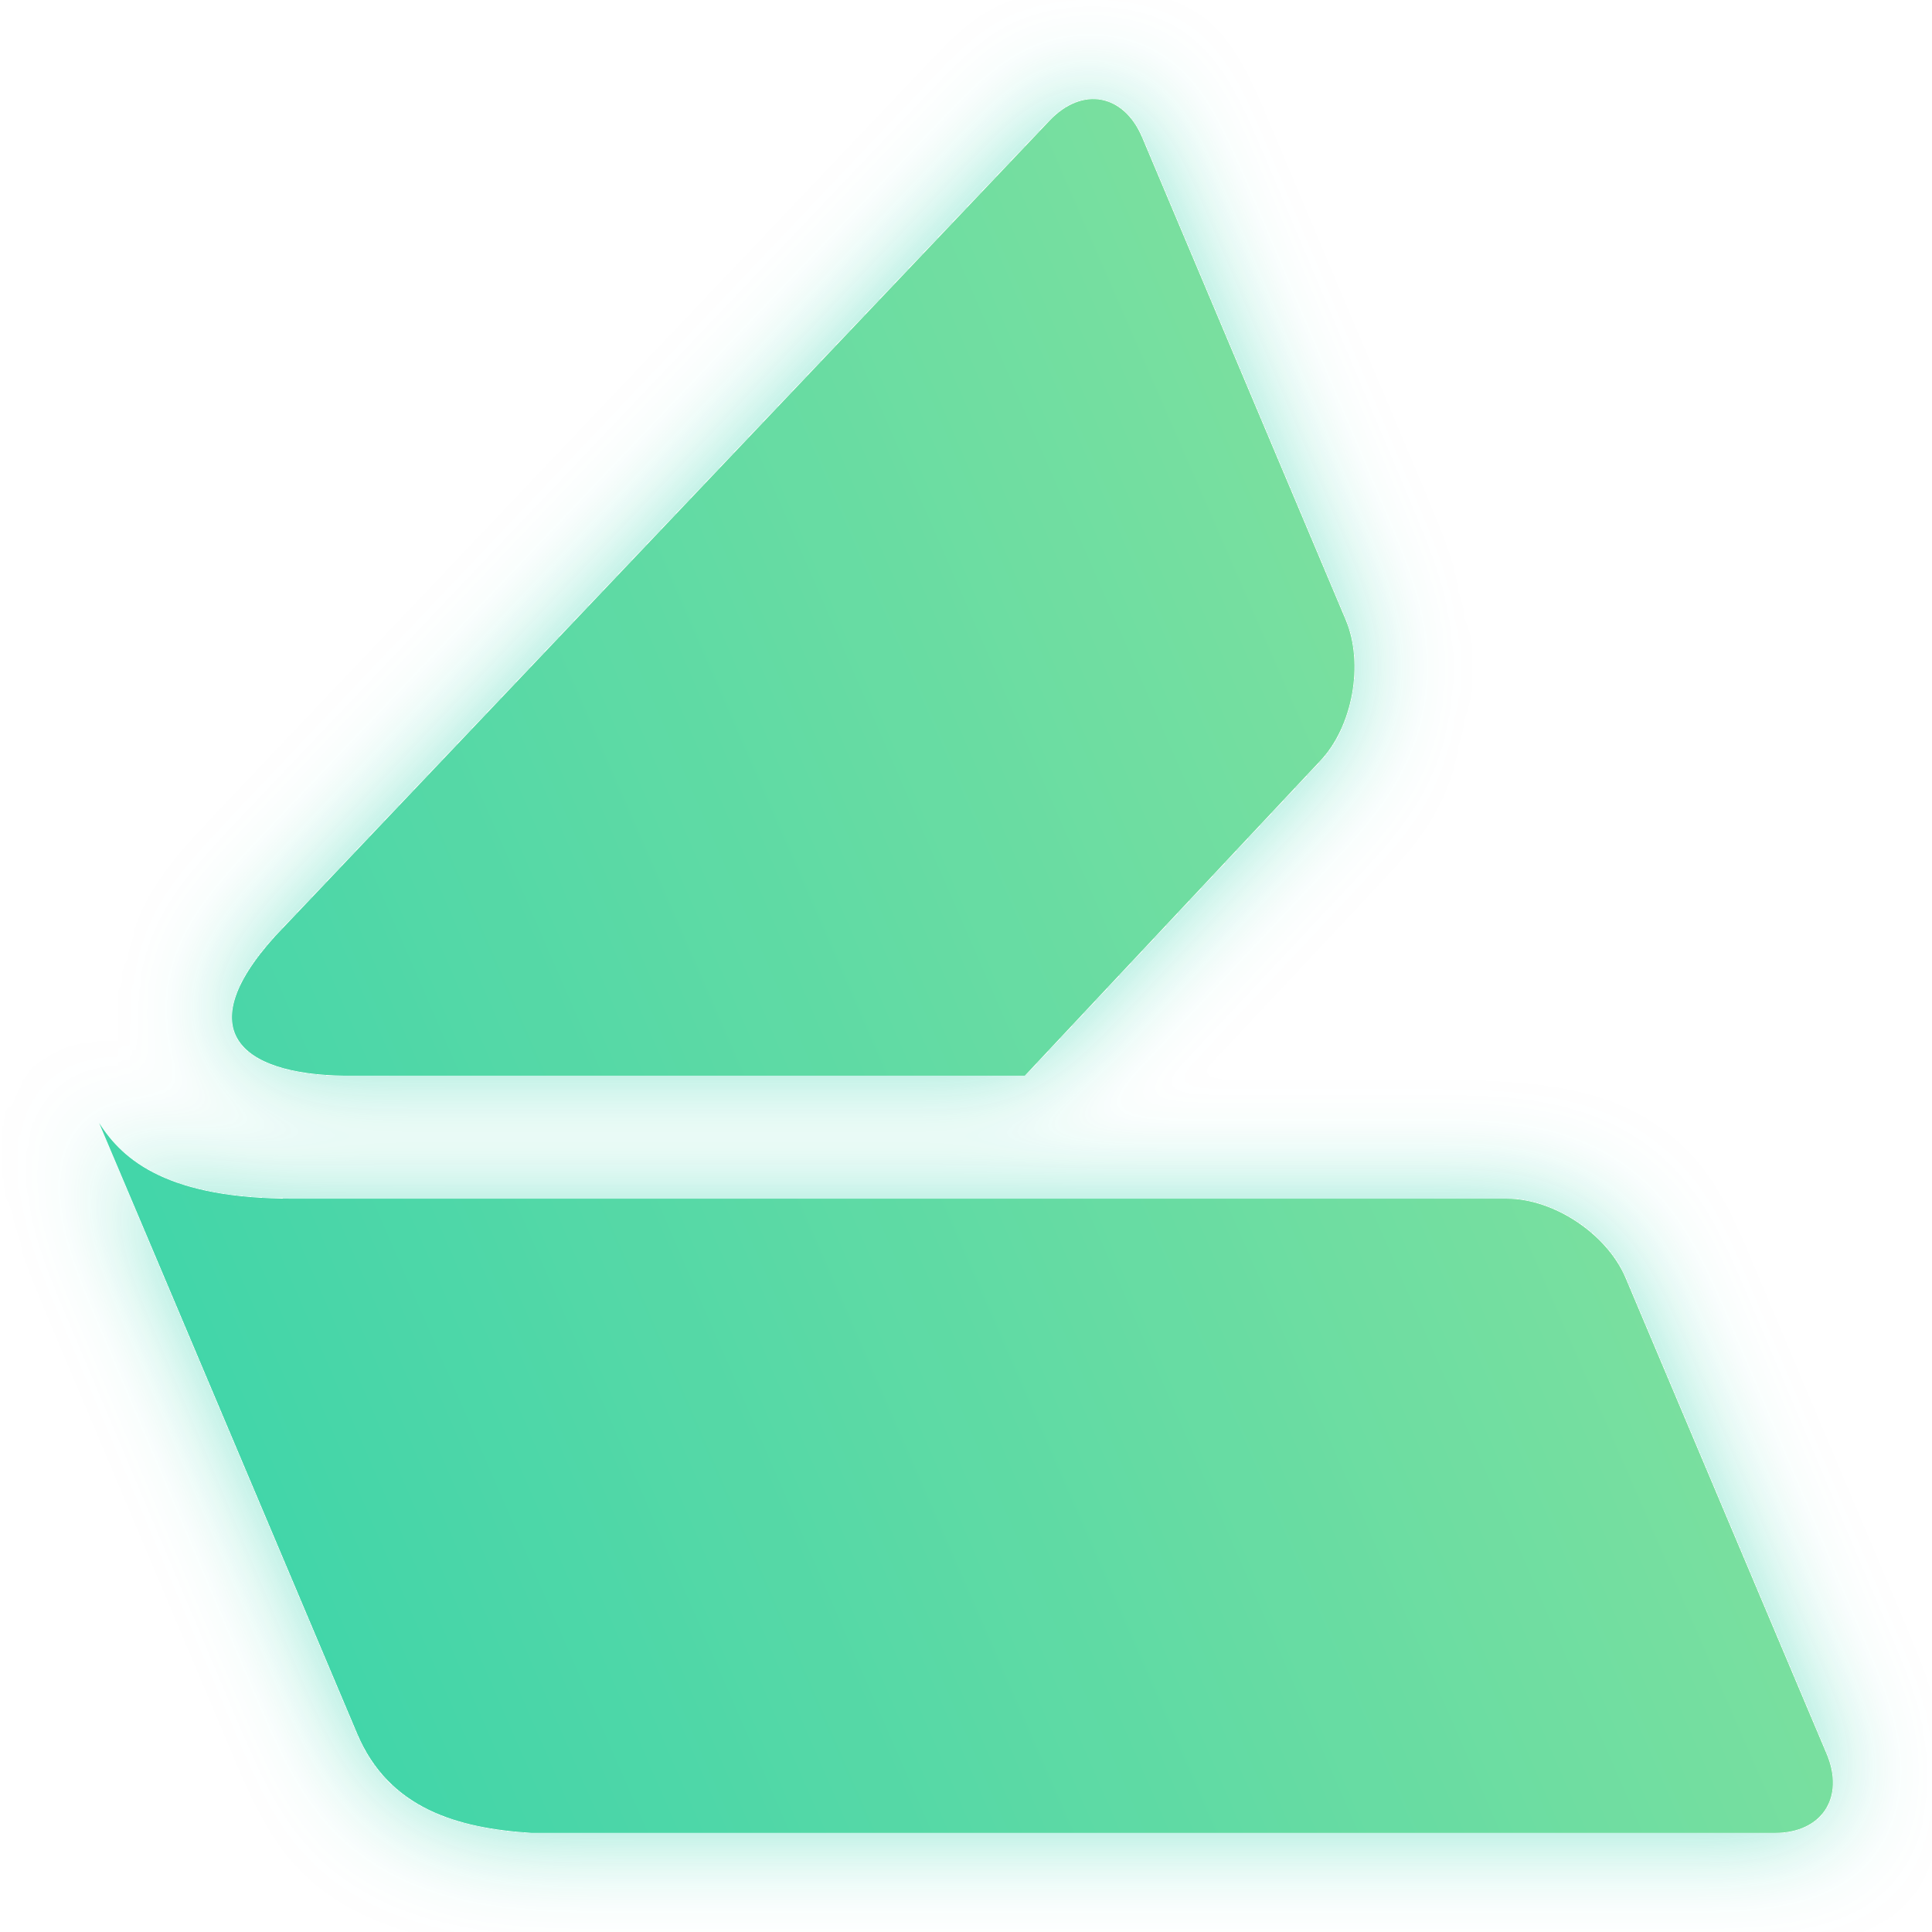
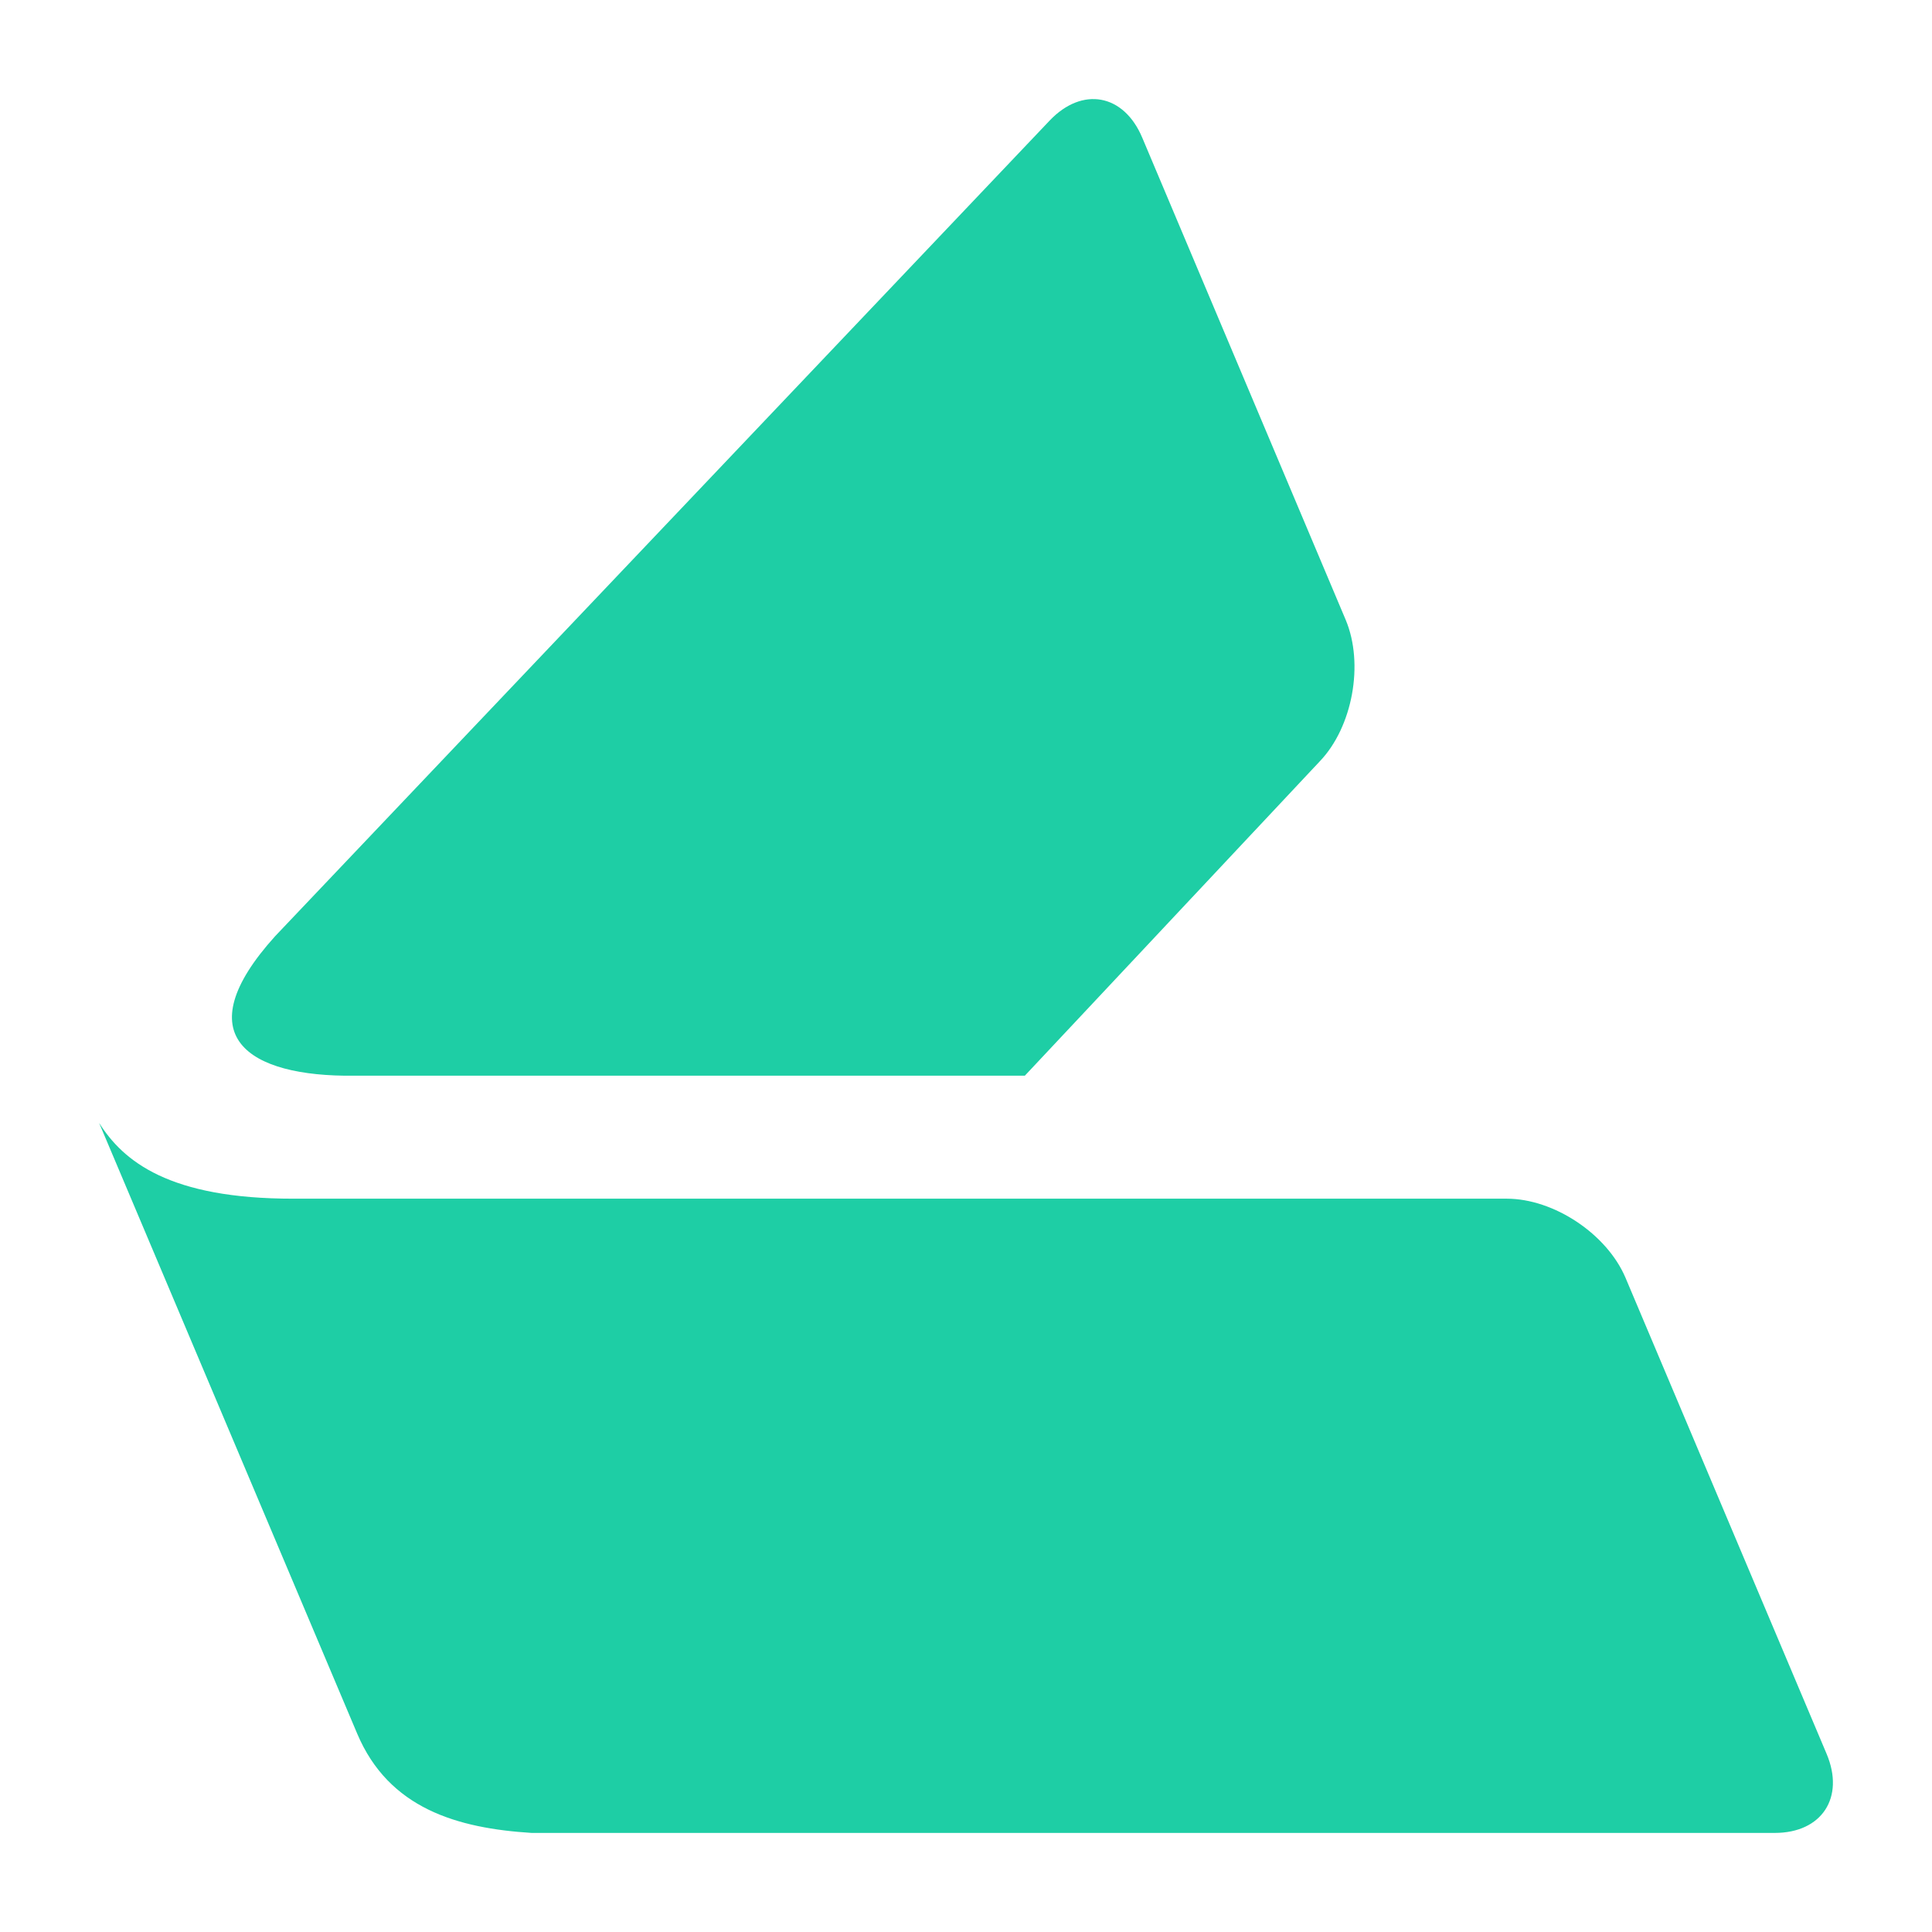
<svg xmlns="http://www.w3.org/2000/svg" viewBox="0 0 156 156" fill="none">
-   <g opacity="0.9" filter="url(#filter0_d_1656:6923)">
-     <path fill-rule="evenodd" clip-rule="evenodd" d="M8 90.664C9.948 93.755 13.643 96.803 23.712 96.788H121.665C125.46 96.788 129.743 99.632 131.247 103.161L147.489 141.613C148.978 145.142 147.102 148 143.306 148H42.919C36.946 147.621 31.403 146.046 28.84 139.98L8 90.664ZM92.232 11.119L108.66 50.053C110.149 53.597 109.218 58.7 106.569 61.471L82.75 86.858H28.596C20.017 86.96 14.932 83.65 22.222 75.586L84.755 9.734C87.391 6.964 90.742 7.576 92.232 11.119Z" fill="url(#paint0_linear_1656:6923)">
+   <g opacity="0.9">
+     <path fill-rule="eenodd" clip-rule="evenodd" d="M8 90.664C9.948 93.755 13.643 96.803 23.712 96.788H121.665C125.46 96.788 129.743 99.632 131.247 103.161L147.489 141.613C148.978 145.142 147.102 148 143.306 148H42.919C36.946 147.621 31.403 146.046 28.84 139.98L8 90.664ZM92.232 11.119L108.66 50.053C110.149 53.597 109.218 58.7 106.569 61.471L82.75 86.858H28.596C20.017 86.96 14.932 83.65 22.222 75.586L84.755 9.734C87.391 6.964 90.742 7.576 92.232 11.119Z" fill="#05C99B">
        </path>
  </g>
-   <defs>
-     <filter id="filter0_d_1656:6923" x="0" y="0" width="156" height="156" filterUnits="userSpaceOnUse" color-interpolation-filters="sRGB">
-       <feFlood flood-opacity="0" result="BackgroundImageFix" />
-       <feColorMatrix in="SourceAlpha" type="matrix" values="0 0 0 0 0 0 0 0 0 0 0 0 0 0 0 0 0 0 127 0" result="hardAlpha" />
-       <feOffset />
-       <feGaussianBlur stdDeviation="4" />
-       <feComposite in2="hardAlpha" operator="out" />
-       <feColorMatrix type="matrix" values="0 0 0 0 0.02 0 0 0 0 0.788 0 0 0 0 0.608 0 0 0 0.51 0" />
-       <feBlend mode="normal" in2="BackgroundImageFix" result="effect1_dropShadow_1656:6923" />
-       <feBlend mode="normal" in="SourceGraphic" in2="effect1_dropShadow_1656:6923" result="shape" />
-     </filter>
-     <linearGradient id="paint0_linear_1656:6923" x1="248.732" y1="78" x2="-24.051" y2="196.649" gradientUnits="userSpaceOnUse">
-       <stop stop-color="#FEF47A" />
-       <stop offset="0.151" stop-color="#92E28E" />
-       <stop offset="1" stop-color="#07CAA7" />
-     </linearGradient>
-   </defs>
</svg>
